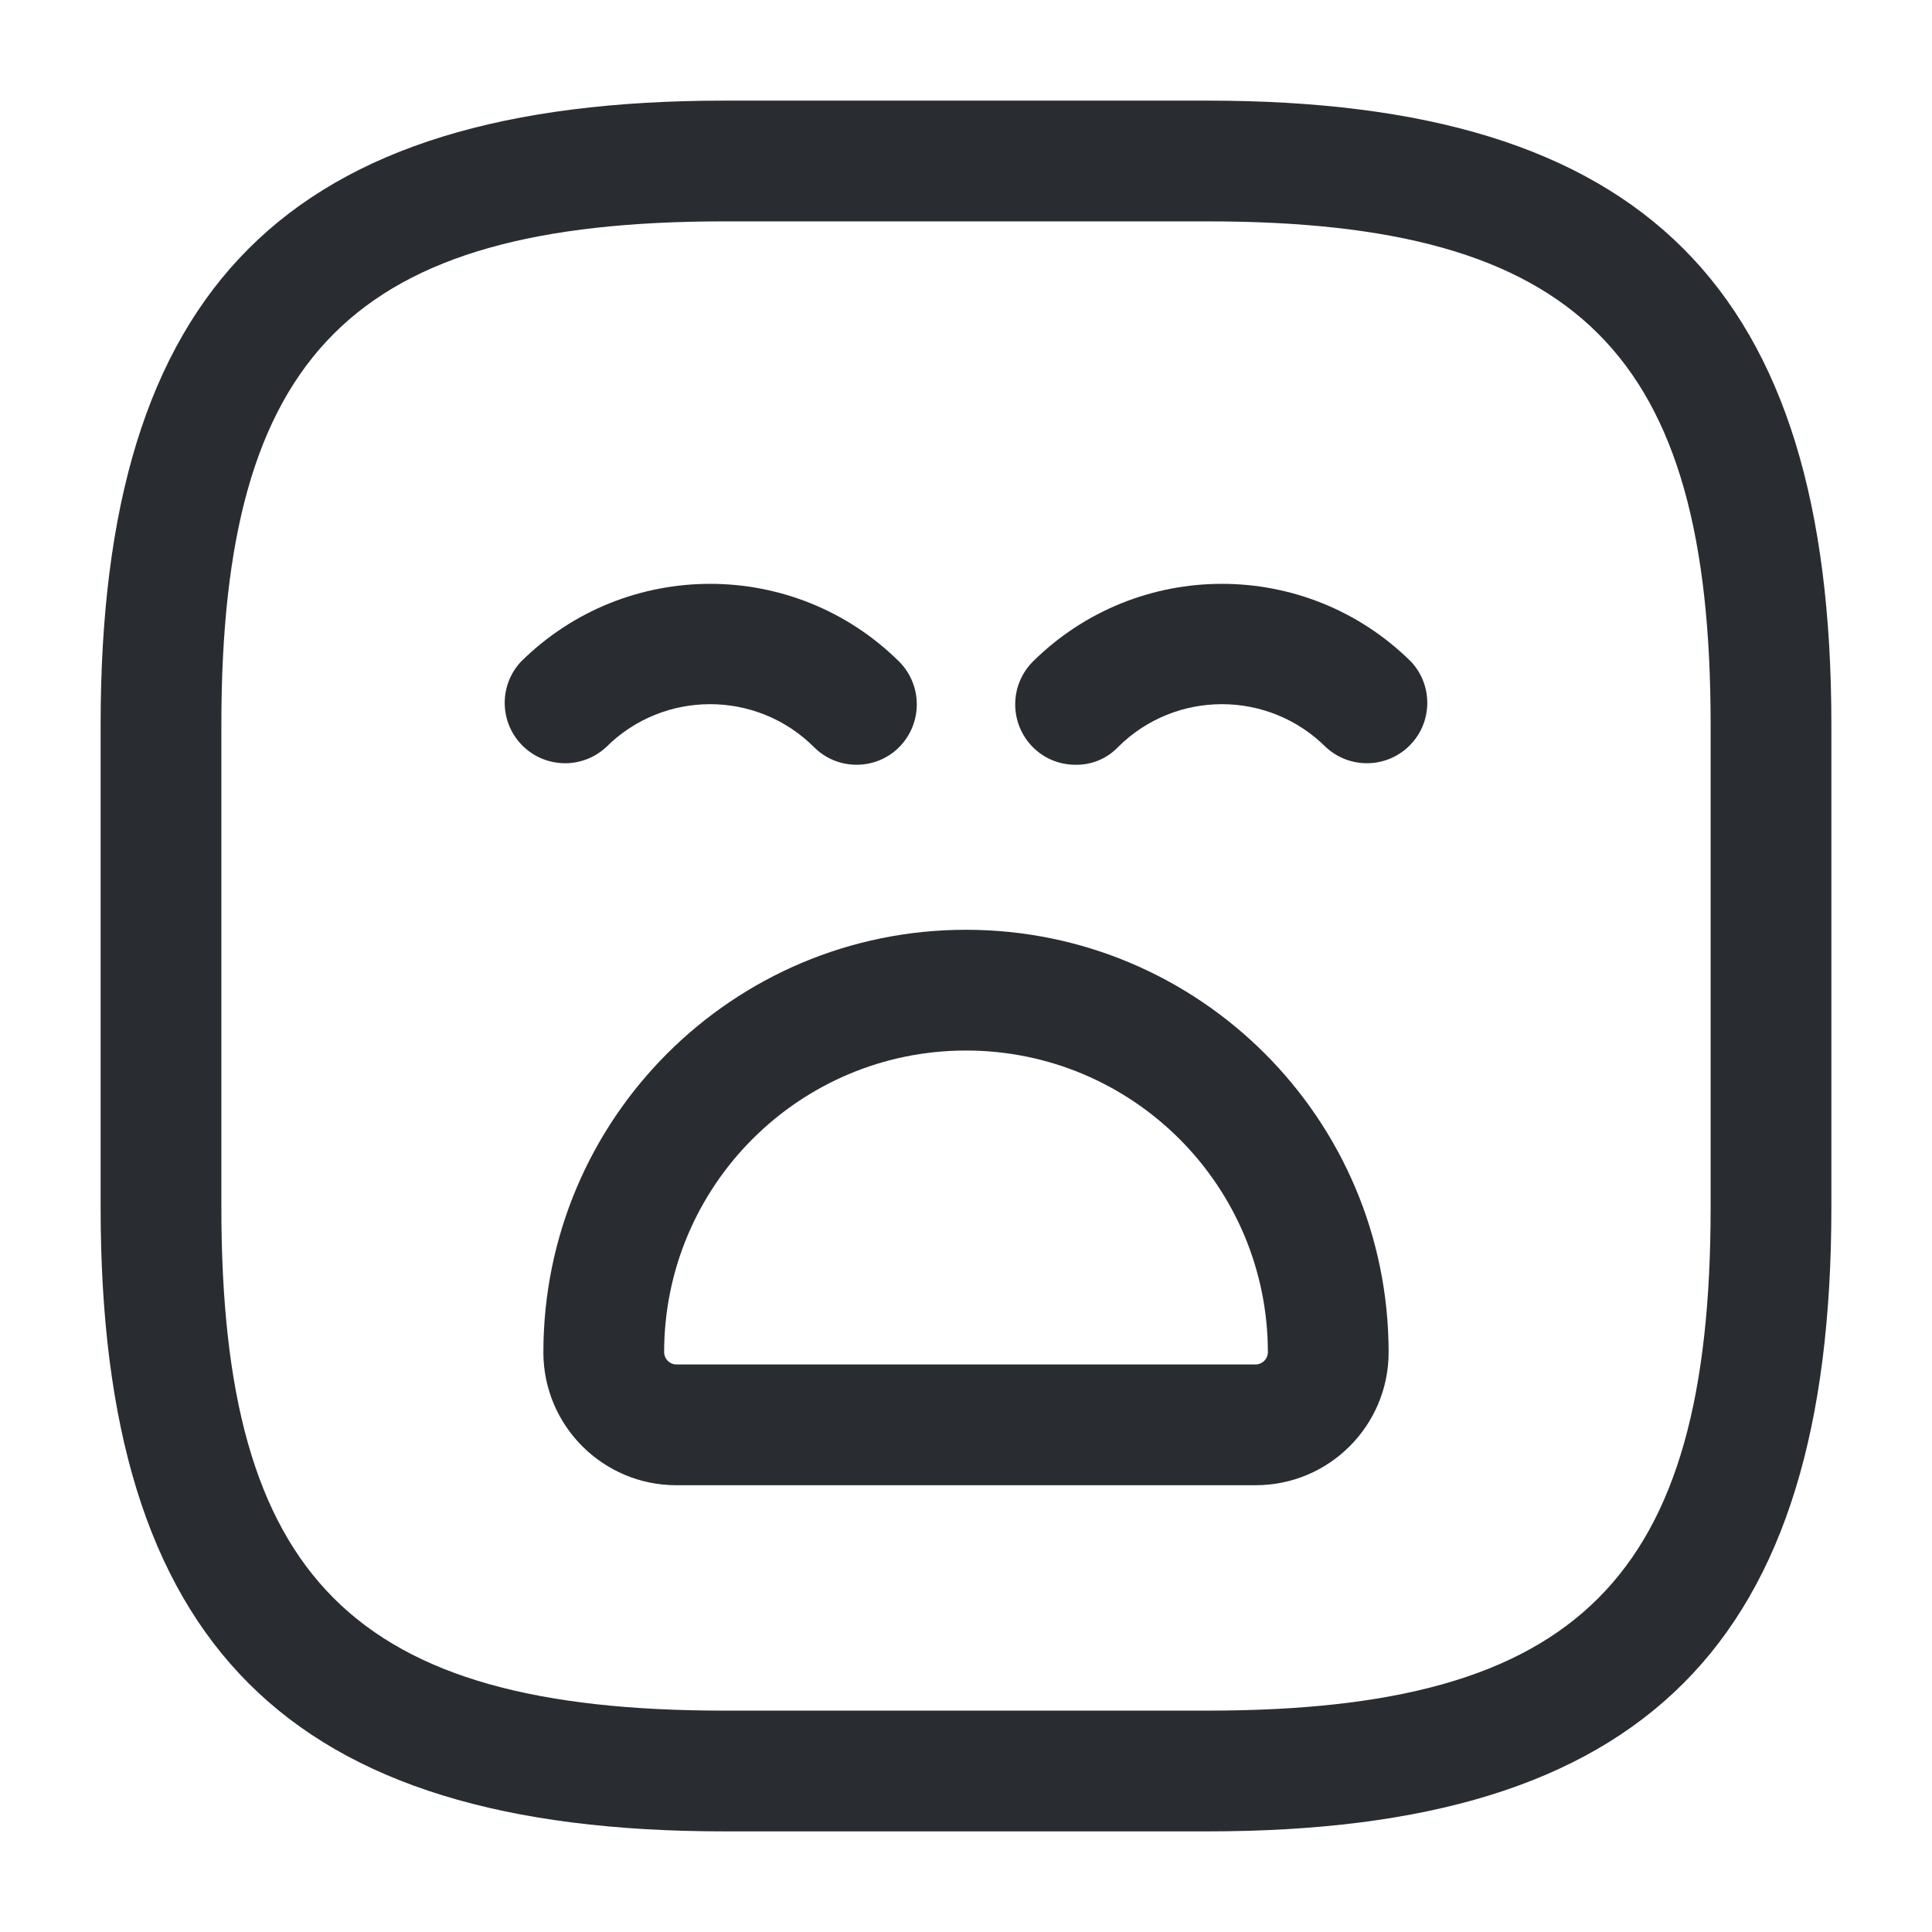
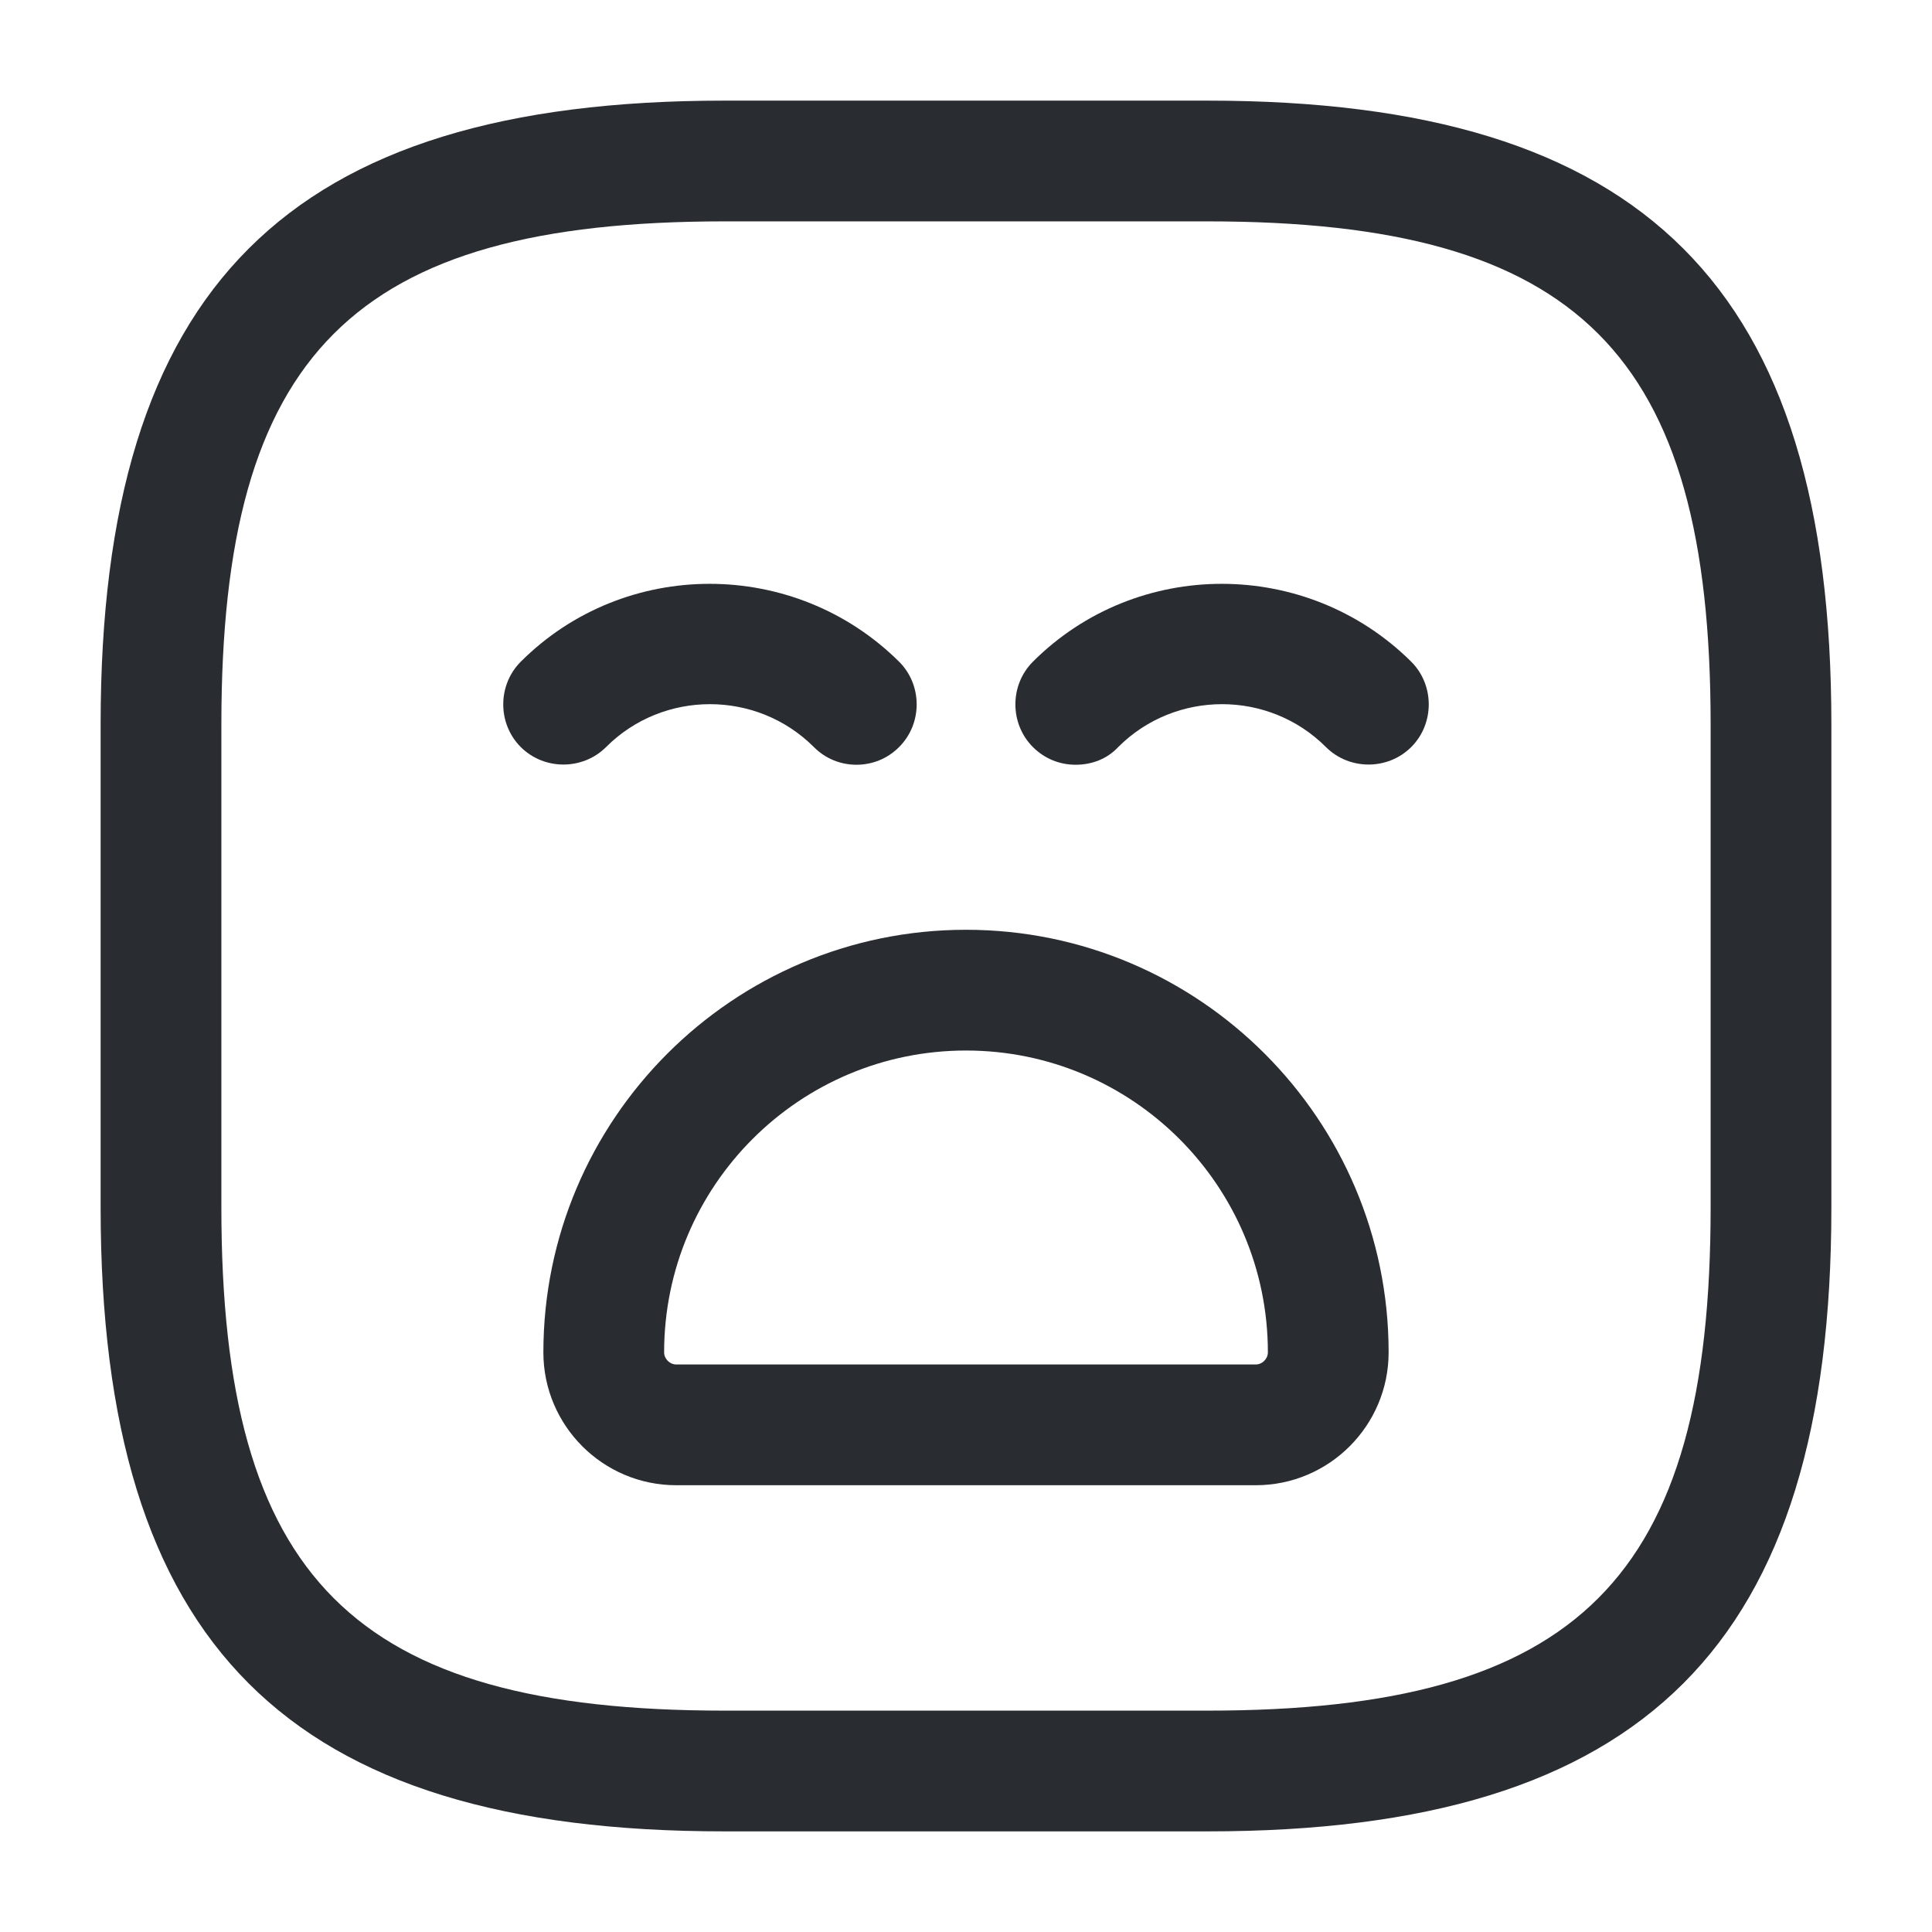
- <svg xmlns="http://www.w3.org/2000/svg" width="24" height="24" viewBox="0 0 24 24">
-   <g id="vuesax_outline_emoji-sad" data-name="vuesax/outline/emoji-sad" transform="translate(-556 -380)">
-     <g id="emoji-sad">
-       <path id="Vector" d="M13.75,21.5h-6C2.32,21.5,0,19.18,0,13.75v-6C0,2.32,2.32,0,7.75,0h6c5.43,0,7.75,2.32,7.75,7.75v6C21.5,19.18,19.18,21.5,13.75,21.5Zm-6-20C3.14,1.5,1.5,3.14,1.5,7.75v6C1.5,18.36,3.14,20,7.75,20h6C18.36,20,20,18.36,20,13.75v-6c0-4.61-1.64-6.25-6.25-6.25Z" transform="translate(557.25 381.25)" fill="#292d32" />
-       <path id="Vector-2" data-name="Vector" d="M4.388,2.247a.742.742,0,0,1-.53-.22,1.829,1.829,0,0,0-2.58,0A.75.75,0,0,1,.218.967a3.338,3.338,0,0,1,4.7,0,.754.754,0,0,1,0,1.06A.742.742,0,0,1,4.388,2.247Z" transform="translate(562.253 387.253)" fill="#292d32" />
-       <path id="Vector-3" data-name="Vector" d="M.747,2.247a.742.742,0,0,1-.53-.22.754.754,0,0,1,0-1.06,3.338,3.338,0,0,1,4.7,0,.75.75,0,0,1-1.06,1.06,1.829,1.829,0,0,0-2.58,0A.71.71,0,0,1,.747,2.247Z" transform="translate(568.612 387.253)" fill="#292d32" />
-       <path id="Vector-4" data-name="Vector" d="M8.85,6.9H1.65A1.652,1.652,0,0,1,0,5.25a5.25,5.25,0,0,1,10.5,0A1.652,1.652,0,0,1,8.85,6.9ZM5.25,1.5A3.751,3.751,0,0,0,1.5,5.25a.154.154,0,0,0,.15.15h7.2A.154.154,0,0,0,9,5.25,3.751,3.751,0,0,0,5.25,1.5Z" transform="translate(562.75 391.55)" fill="#292d32" />
-       <path id="Vector-5" data-name="Vector" d="M0,0H24V24H0Z" transform="translate(556 380)" fill="none" opacity="0" />
-     </g>
-   </g>
+ <svg xmlns="http://www.w3.org/2000/svg" width="24" height="24" viewBox="0 0 24 24" fill="none">
+   <path d="M15 22.75H9C3.57 22.75 1.25 20.43 1.25 15V9C1.25 3.57 3.57 1.25 9 1.25H15C20.43 1.25 22.75 3.57 22.75 9V15C22.75 20.43 20.43 22.75 15 22.75ZM9 2.75C4.39 2.75 2.75 4.39 2.75 9V15C2.75 19.61 4.39 21.25 9 21.25H15C19.61 21.25 21.25 19.61 21.25 15V9C21.25 4.39 19.61 2.75 15 2.75H9Z" fill="#292D32" />
+   <path d="M10.639 9.5C10.45 9.5 10.259 9.43 10.11 9.28C9.399 8.57 8.239 8.57 7.529 9.28C7.239 9.57 6.759 9.57 6.469 9.28C6.179 8.99 6.179 8.51 6.469 8.22C7.759 6.93 9.869 6.93 11.169 8.22C11.46 8.51 11.46 8.99 11.169 9.28C11.02 9.43 10.829 9.5 10.639 9.5Z" fill="#292D32" />
+   <path d="M13.361 9.5C13.171 9.5 12.981 9.43 12.831 9.28C12.541 8.99 12.541 8.51 12.831 8.22C14.121 6.93 16.231 6.93 17.531 8.22C17.821 8.51 17.821 8.99 17.531 9.28C17.241 9.57 16.761 9.57 16.471 9.28C15.761 8.57 14.601 8.57 13.891 9.28C13.751 9.43 13.561 9.5 13.361 9.5Z" fill="#292D32" />
+   <path d="M15.6 18.45H8.4C7.49 18.45 6.75 17.71 6.75 16.8C6.75 13.91 9.1 11.55 12 11.55C14.9 11.55 17.25 13.91 17.25 16.8C17.25 17.71 16.51 18.45 15.6 18.45ZM12 13.05C9.93 13.05 8.25 14.73 8.25 16.8C8.25 16.88 8.32 16.95 8.4 16.95H15.6C15.68 16.95 15.75 16.88 15.75 16.8C15.75 14.73 14.07 13.05 12 13.05Z" fill="#292D32" />
</svg>
